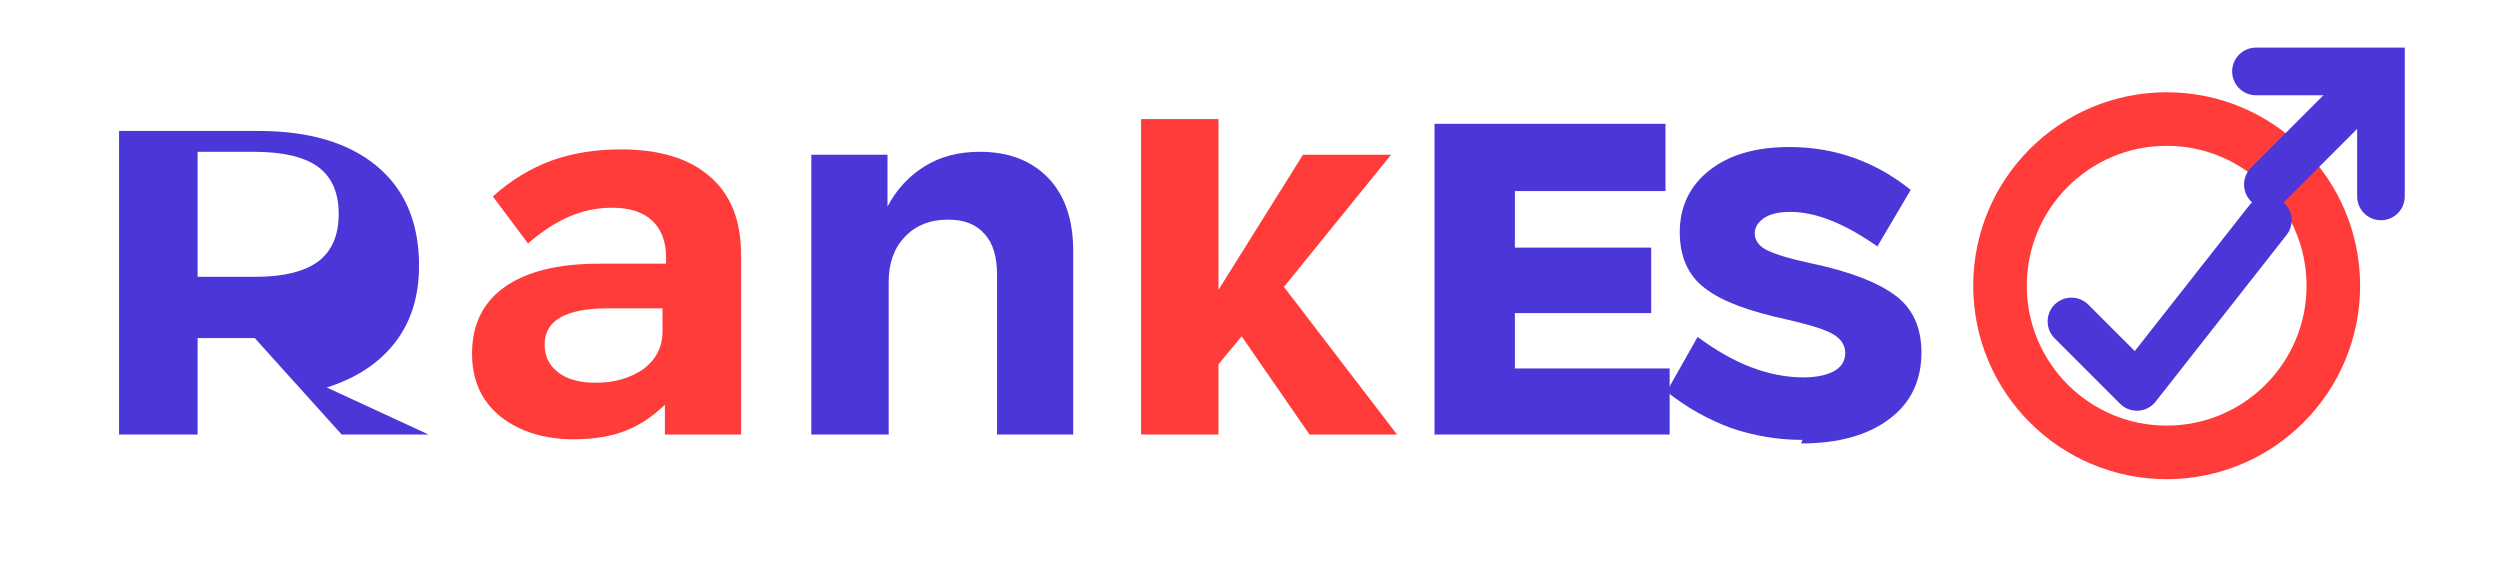
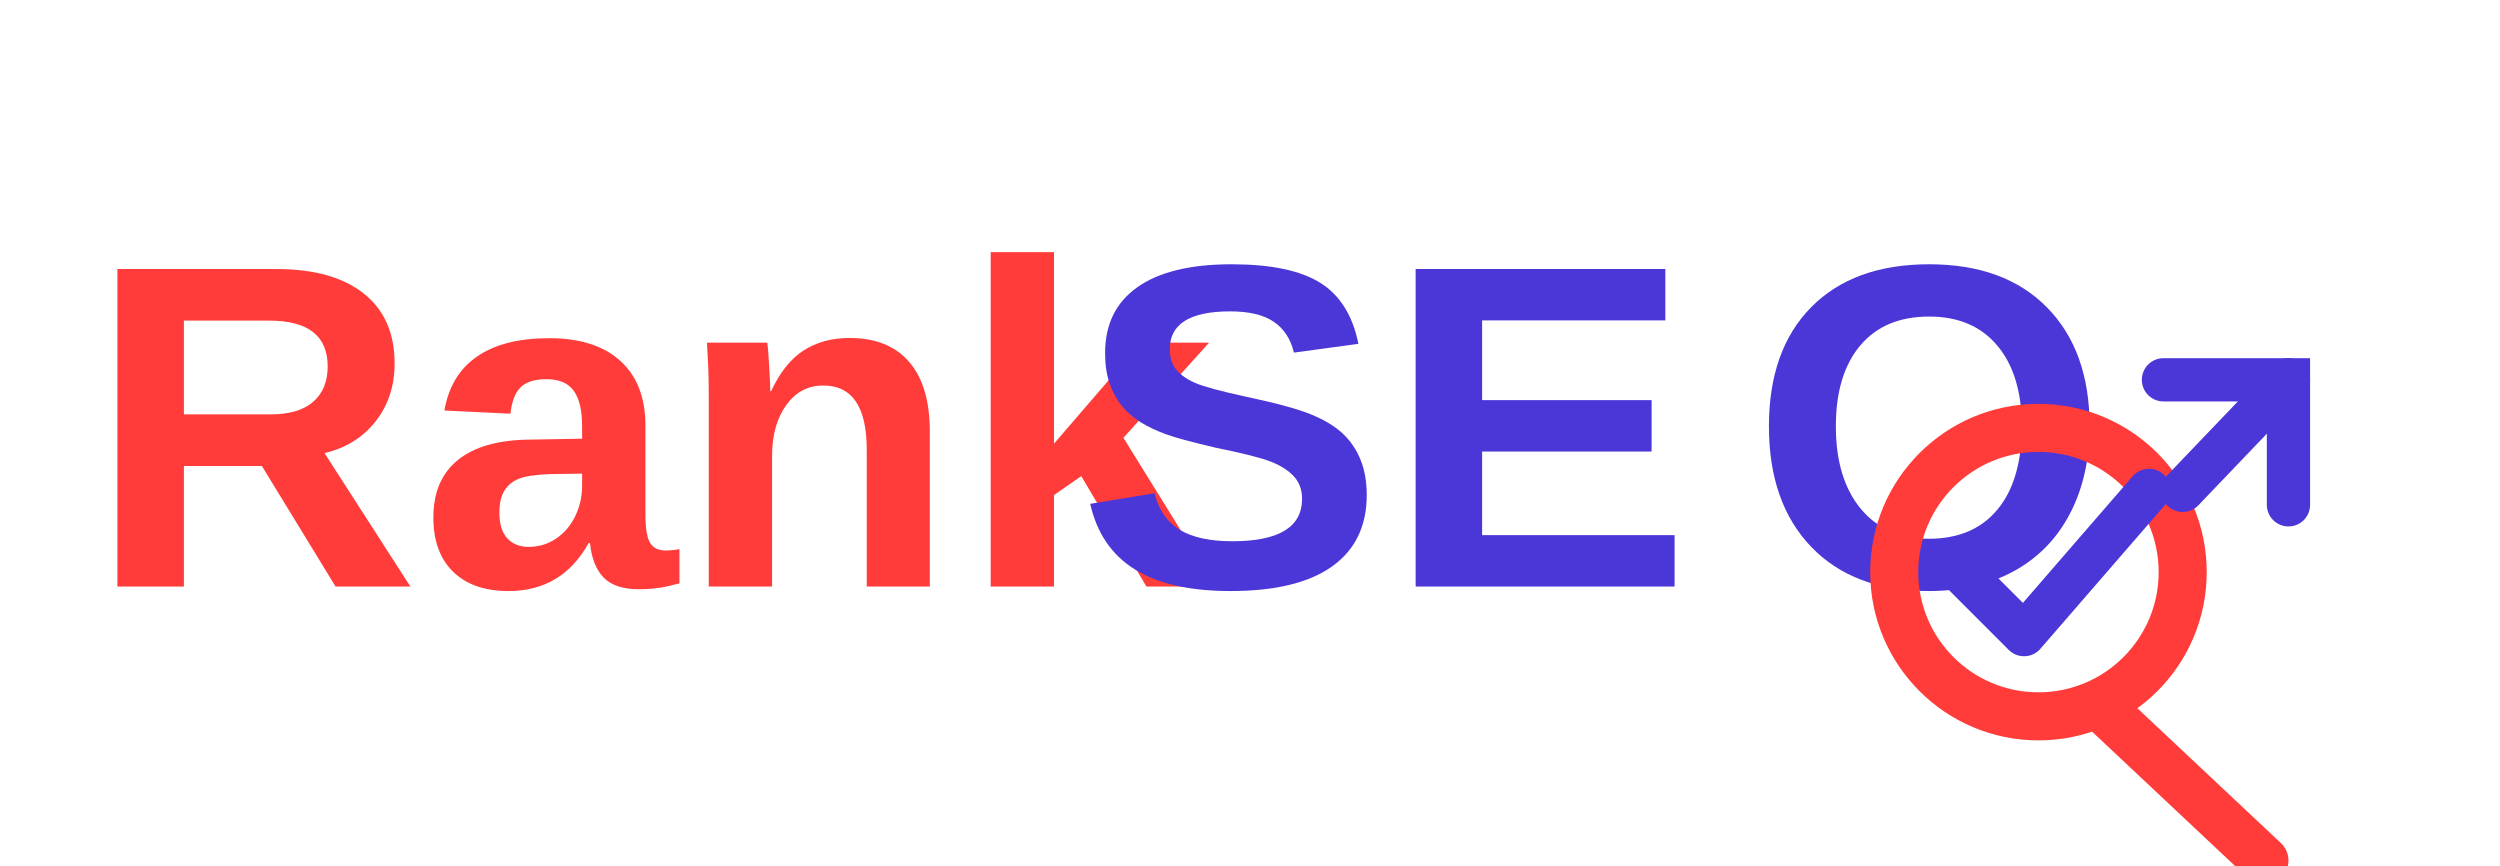
- <svg xmlns="http://www.w3.org/2000/svg" width="420" height="96" viewBox="0 0 420 96" fill="none">
-   <rect width="420" height="96" rx="18" fill="transparent" />
-   <path d="M20 73V22h23.4c8.6 0 15.2 2 19.9 5.9 4.7 3.9 7.1 9.5 7.1 16.7 0 5.1-1.3 9.4-4 12.9-2.7 3.5-6.5 6-11.5 7.6L72 73H57.4L42.8 56.8H33.2V73H20Zm13.2-26.5H43c4.7 0 8.2-.9 10.5-2.6 2.3-1.8 3.4-4.4 3.4-8s-1.2-6.2-3.5-7.9c-2.4-1.7-6-2.5-10.8-2.5h-9.4v21Z" fill="#4B36D7" />
-   <path d="M96.4 73.8c-5 0-9.1-1.3-12.3-3.8-3.2-2.6-4.8-6.1-4.8-10.6 0-4.8 1.8-8.6 5.5-11.2 3.7-2.6 9-3.9 15.8-3.9h11.3v-1.1c0-2.6-.8-4.7-2.3-6.1-1.6-1.5-3.8-2.2-6.8-2.2-2.5 0-4.9.5-7.2 1.5-2.3 1-4.6 2.5-6.9 4.5L82.8 33c3-2.7 6.3-4.7 9.8-6 3.6-1.3 7.5-1.9 11.7-1.9 6.5 0 11.5 1.5 15 4.6 3.5 3 5.2 7.4 5.2 13.1V73h-12.8v-5c-2.1 2-4.3 3.5-6.7 4.4-2.3.9-5.2 1.4-8.6 1.4Zm3.7-9.5c3.2 0 5.8-.8 8-2.3 2.1-1.6 3.2-3.7 3.2-6.3v-3.9H102c-3.4 0-6 .5-7.8 1.5-1.8 1-2.7 2.5-2.7 4.6 0 1.9.7 3.4 2.2 4.6 1.5 1.2 3.6 1.8 6.4 1.8Z" fill="#FF3C39" />
-   <path d="M136.3 73V26h12.8v8.7c1.6-3 3.7-5.2 6.3-6.8 2.6-1.6 5.7-2.4 9.2-2.4 4.9 0 8.7 1.5 11.5 4.4 2.8 2.9 4.2 7 4.2 12.3V73h-12.8V46.1c0-3-.7-5.3-2.1-6.8-1.4-1.6-3.4-2.4-6.1-2.4-3.1 0-5.5 1-7.3 2.9-1.8 1.9-2.7 4.4-2.7 7.5V73h-13Z" fill="#4B36D7" />
-   <path d="M191.7 73V20h13v28.7L218.9 26h14.8l-18 22.2L234.7 73H220l-11.4-16.5-3.9 4.7V73h-13Z" fill="#FF3C39" />
-   <path d="M241 73V20.8h38.8v11.3h-25.3v9.5h22.9v11H254.5v9.3h26V73H241Z" fill="#4B36D7" />
-   <path d="M302.8 73.9c-4.2 0-8.2-.7-12-2-3.8-1.4-7.4-3.4-10.8-6.1l5.2-9.2c3.1 2.3 6.1 4 9 5.1 2.9 1.1 5.8 1.7 8.8 1.7 2.2 0 4-.4 5.2-1.1 1.2-.7 1.8-1.7 1.8-3 0-1.4-.8-2.5-2.3-3.3-1.5-.8-4-1.5-7.4-2.3-6.5-1.4-11.1-3.1-13.9-5.3-2.8-2.1-4.2-5.3-4.2-9.4 0-4.3 1.7-7.8 5-10.4 3.3-2.6 7.8-3.9 13.4-3.9 3.8 0 7.4.6 10.8 1.8 3.4 1.2 6.6 3 9.6 5.4l-5.6 9.5c-5.4-3.8-10.3-5.8-14.6-5.8-1.9 0-3.3.3-4.4 1-1 .7-1.6 1.5-1.6 2.6 0 1.2.7 2.2 2.2 2.9 1.5.7 3.8 1.4 7.1 2.1 6.7 1.4 11.5 3.3 14.4 5.5 2.9 2.2 4.3 5.4 4.3 9.5 0 4.8-1.8 8.5-5.4 11.2-3.6 2.7-8.5 4.1-14.8 4.1Z" fill="#4B36D7" />
-   <circle cx="364" cy="48" r="28" stroke="#FF3C39" stroke-width="9" />
-   <path d="M348 54l11 11 22-28" stroke="#4B36D7" stroke-width="8" stroke-linecap="round" stroke-linejoin="round" />
-   <path d="M379 12h21v21" stroke="#4B36D7" stroke-width="8" stroke-linecap="round" />
-   <path d="M381 31 399 13" stroke="#4B36D7" stroke-width="8" stroke-linecap="round" />
+ <svg xmlns="http://www.w3.org/2000/svg" viewBox="0 0 520 180" role="img" aria-label="RankX SEO logo">
+   <defs>
+     <style>
+       .rank { fill: #ff3c39; font-family: "Tajawal", "Segoe UI", Arial, sans-serif; font-weight: 800; }
+       .seo { fill: #4b36d7; font-family: "Tajawal", "Segoe UI", Arial, sans-serif; font-weight: 800; }
+     </style>
+   </defs>
+   <rect width="520" height="180" fill="none" />
+   <g transform="translate(18,122)">
+     <text class="rank" x="0" y="0" font-size="96">Rank</text>
+     <text class="seo" x="206" y="0" font-size="96">SE</text>
+     <text class="seo" x="346" y="0" font-size="96">O</text>
+   </g>
+   <g transform="translate(368,67)">
+     <circle cx="56" cy="52" r="30" fill="none" stroke="#ff3c39" stroke-width="10" />
+     <path d="M40 52 53 65 79 35" fill="none" stroke="#4b36d7" stroke-linecap="round" stroke-linejoin="round" stroke-width="9" />
+     <path d="M82 12h26v26" fill="none" stroke="#4b36d7" stroke-linecap="round" stroke-width="9" />
+     <path d="M86 35 108 12" fill="none" stroke="#4b36d7" stroke-linecap="round" stroke-width="9" />
+     <path d="M70 81 103 112" fill="none" stroke="#ff3c39" stroke-linecap="round" stroke-width="10" />
+   </g>
</svg>
